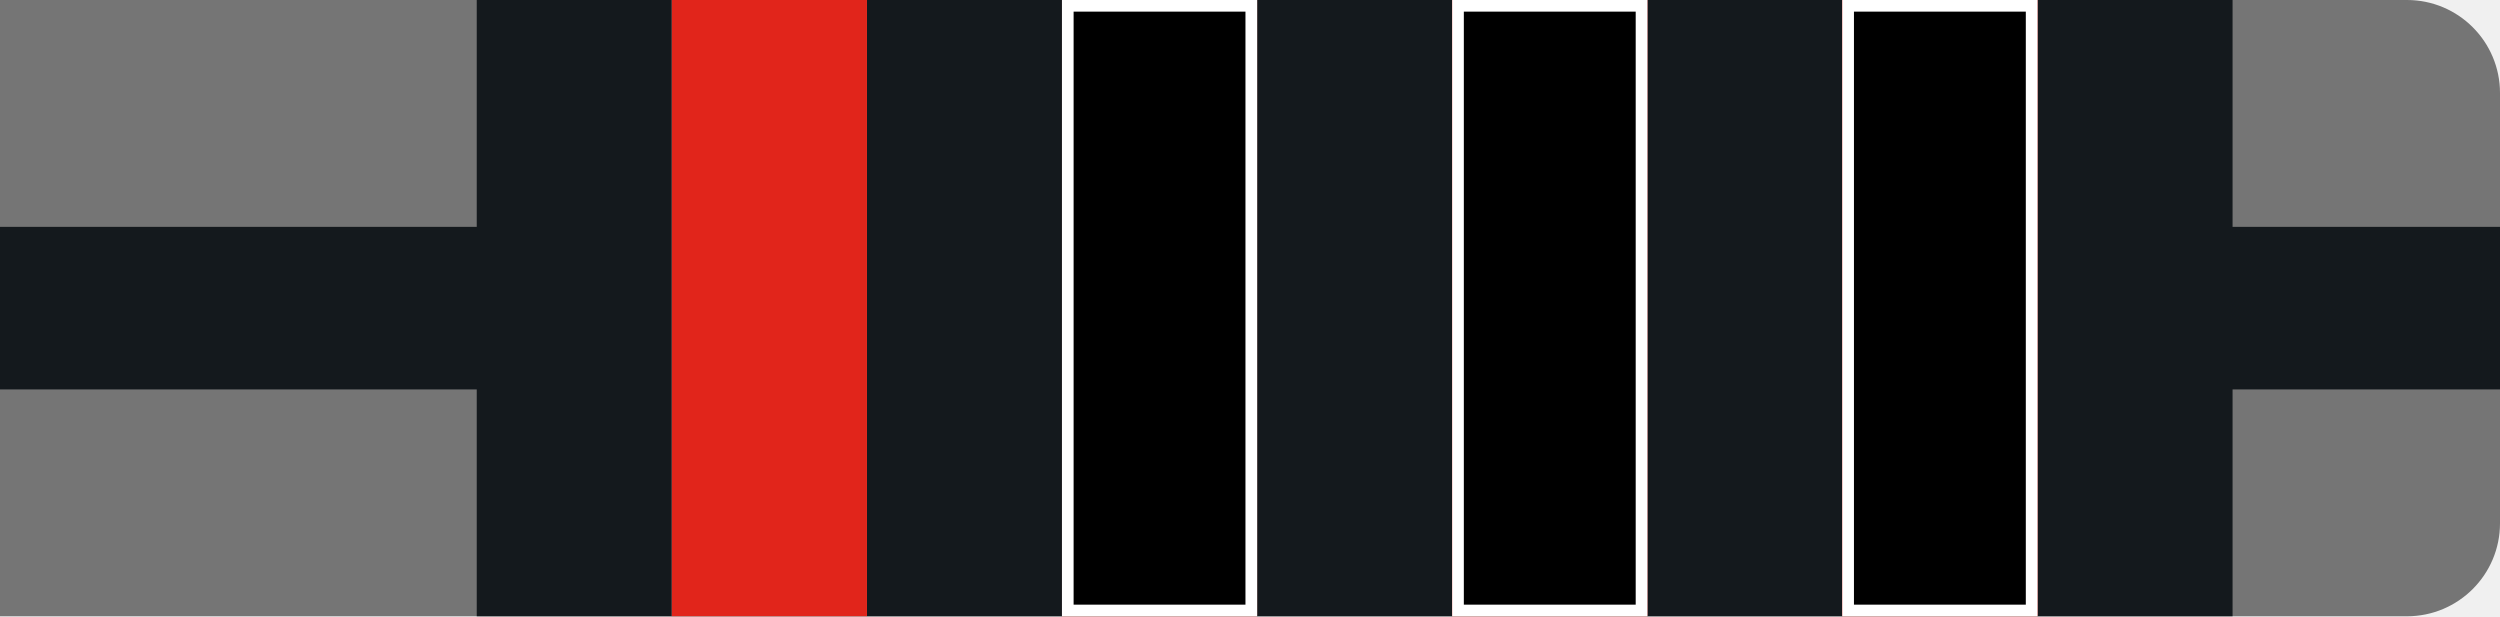
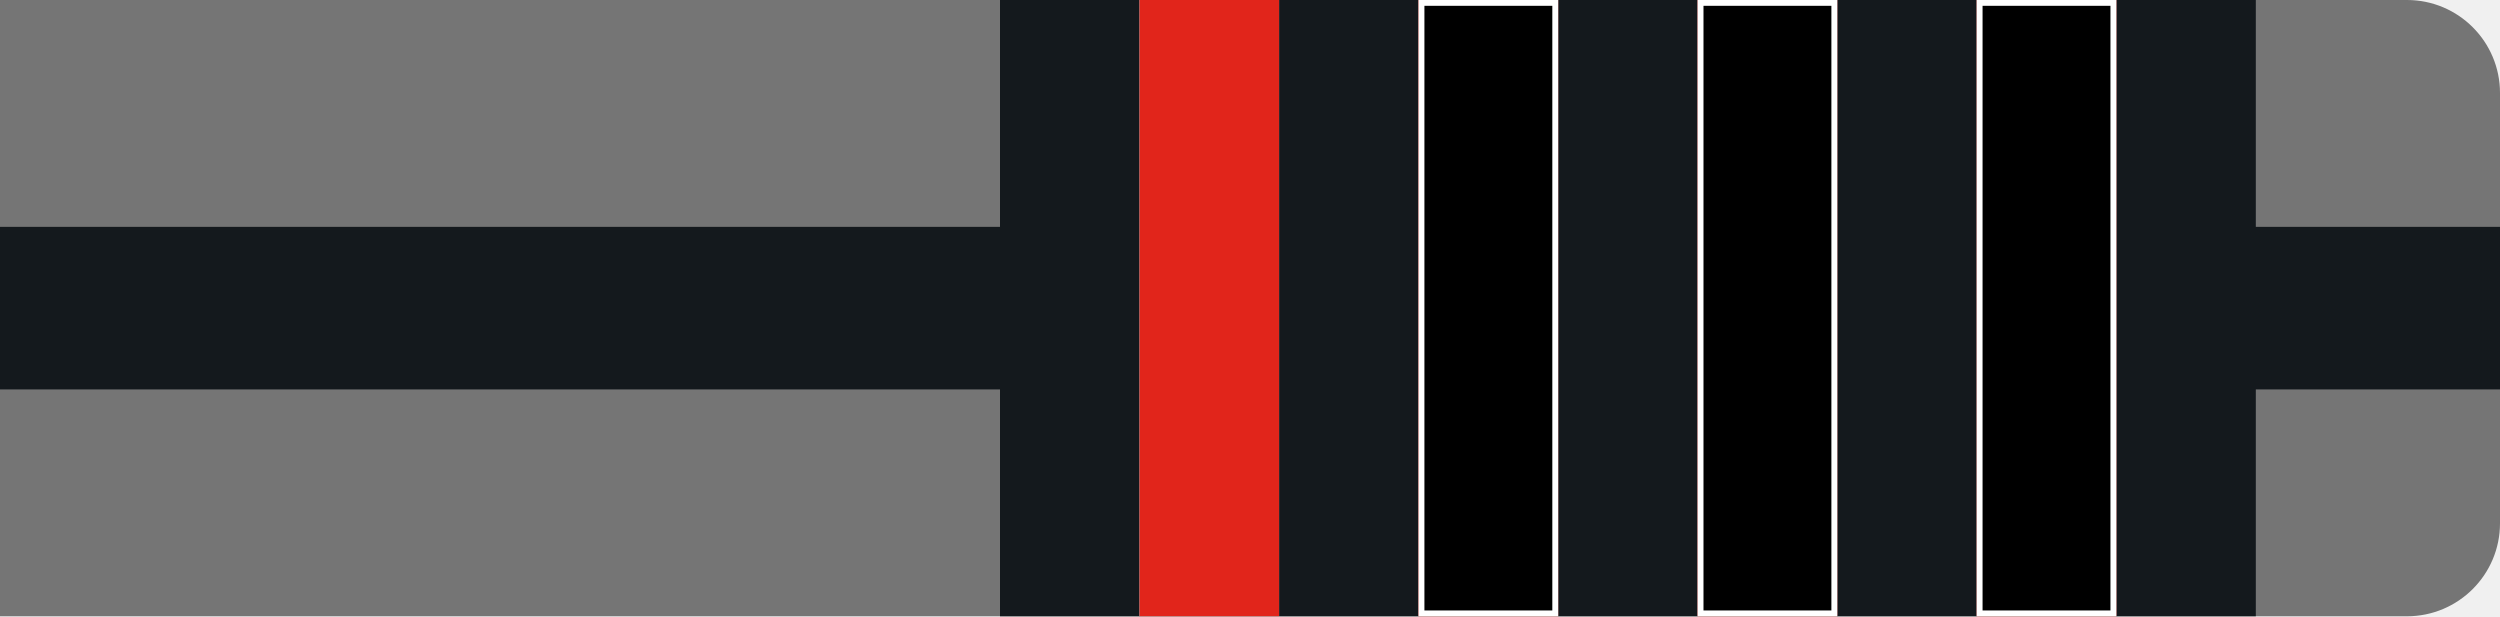
<svg xmlns="http://www.w3.org/2000/svg" id="Layer_1" data-name="Layer 1" viewBox="0 0 215 53">
  <defs>
    <style>.cls-gb3b-1{fill:#757575 !important;}.cls-gb3b-2{fill:#14191d !important;}.cls-gb3b-3{fill:#fff !important;}.cls-gb3b-4{fill:#e1251b !important;}</style>
  </defs>
  <g id="Group_239" data-name="Group 239">
    <path id="Rectangle_26" data-name="Rectangle 26" class="cls-gb3b-1" d="M0,0H207a8,8,0,0,1,8,8V45a8,8,0,0,1-8,8H0V0Z" />
    <rect id="Rectangle_27" data-name="Rectangle 27" class="cls-gb3b-2" y="19.51" width="215" height="13.98" />
-     <rect id="Rectangle_27-2" data-name="Rectangle 27" class="cls-gb3b-2" x="41" width="151" height="53" />
  </g>
-   <g id="Layer_2" data-name="Layer 2">
-     <rect id="_1" data-name="1" class="cls-gb3b-3" x="158.44" width="16.78" height="53" />
-     <rect id="_2" data-name="2" class="cls-gb3b-3" x="124.89" width="16.78" height="53" />
-     <rect id="_3" data-name="3" class="cls-gb3b-3" x="91.33" width="16.78" height="53" />
-     <rect id="_4" data-name="4" class="cls-gb3b-3" x="57.78" width="16.78" height="53" />
-   </g>
-   <g id="Layer_3" data-name="Layer 3">
-     <rect id="_1-2" data-name="1" class="cls-gb3b-4" x="158.44" width="16.78" height="53" />
-     <rect id="_2-2" data-name="2" class="cls-gb3b-4" x="124.89" width="16.78" height="53" />
-     <rect id="_3-2" data-name="3" class="cls-gb3b-4" x="91.33" width="16.78" height="53" />
-     <rect id="_4-2" data-name="4" class="cls-gb3b-4" x="57.78" width="16.78" height="53" />
-   </g>
-   <g id="Layer_4" data-name="Layer 4">
+   <g id="Layer_6" data-name="Layer 6">
+     <rect id="Rectangle_27-2" data-name="Rectangle 27" class="cls-gb3b-2" x="86" width="108" height="53" />
+     <rect id="_1" data-name="1" class="cls-gb3b-3" x="170" width="12" height="53" />
+     <rect id="_2" data-name="2" class="cls-gb3b-3" x="146" width="12" height="53" />
+     <rect id="_3" data-name="3" class="cls-gb3b-3" x="122" width="12" height="53" />
+     <rect id="_4" data-name="4" class="cls-gb3b-3" x="98" width="12" height="53" />
+     <rect id="_1-2" data-name="1" class="cls-gb3b-4" x="170" width="12" height="53" />
+     <rect id="_2-2" data-name="2" class="cls-gb3b-4" x="146" width="12" height="53" />
+     <rect id="_3-2" data-name="3" class="cls-gb3b-4" x="122" width="12" height="53" />
+     <rect id="_4-2" data-name="4" class="cls-gb3b-4" x="98" width="12" height="53" />
    <g id="_1-3" data-name="1">
-       <rect x="158.94" y="0.5" width="15.78" height="52" />
-       <path class="cls-gb3b-3" d="M174.22,1V52H159.44V1h14.78m1-1H158.44V53h16.78V0Z" />
+       <rect x="170.25" y="0.25" width="11.5" height="52.5" />
+       <path class="cls-gb3b-3" d="M181.5.5v52h-11V.5h11M182,0H170V53h12V0Z" />
    </g>
    <g id="_2-3" data-name="2">
-       <rect x="125.39" y="0.5" width="15.78" height="52" />
-       <path class="cls-gb3b-3" d="M140.67,1V52H125.89V1h14.78m1-1H124.89V53h16.78V0Z" />
+       <rect x="146.25" y="0.25" width="11.5" height="52.5" />
+       <path class="cls-gb3b-3" d="M157.5.5v52h-11V.5h11M158,0H146V53h12V0Z" />
    </g>
    <g id="_3-3" data-name="3">
-       <rect x="91.83" y="0.5" width="15.78" height="52" />
-       <path class="cls-gb3b-3" d="M107.11,1V52H92.33V1h14.78m1-1H91.33V53h16.78V0Z" />
+       <rect x="122.25" y="0.25" width="11.5" height="52.5" />
+       <path class="cls-gb3b-3" d="M133.5.5v52h-11V.5h11M134,0H122V53h12V0Z" />
    </g>
  </g>
</svg>
